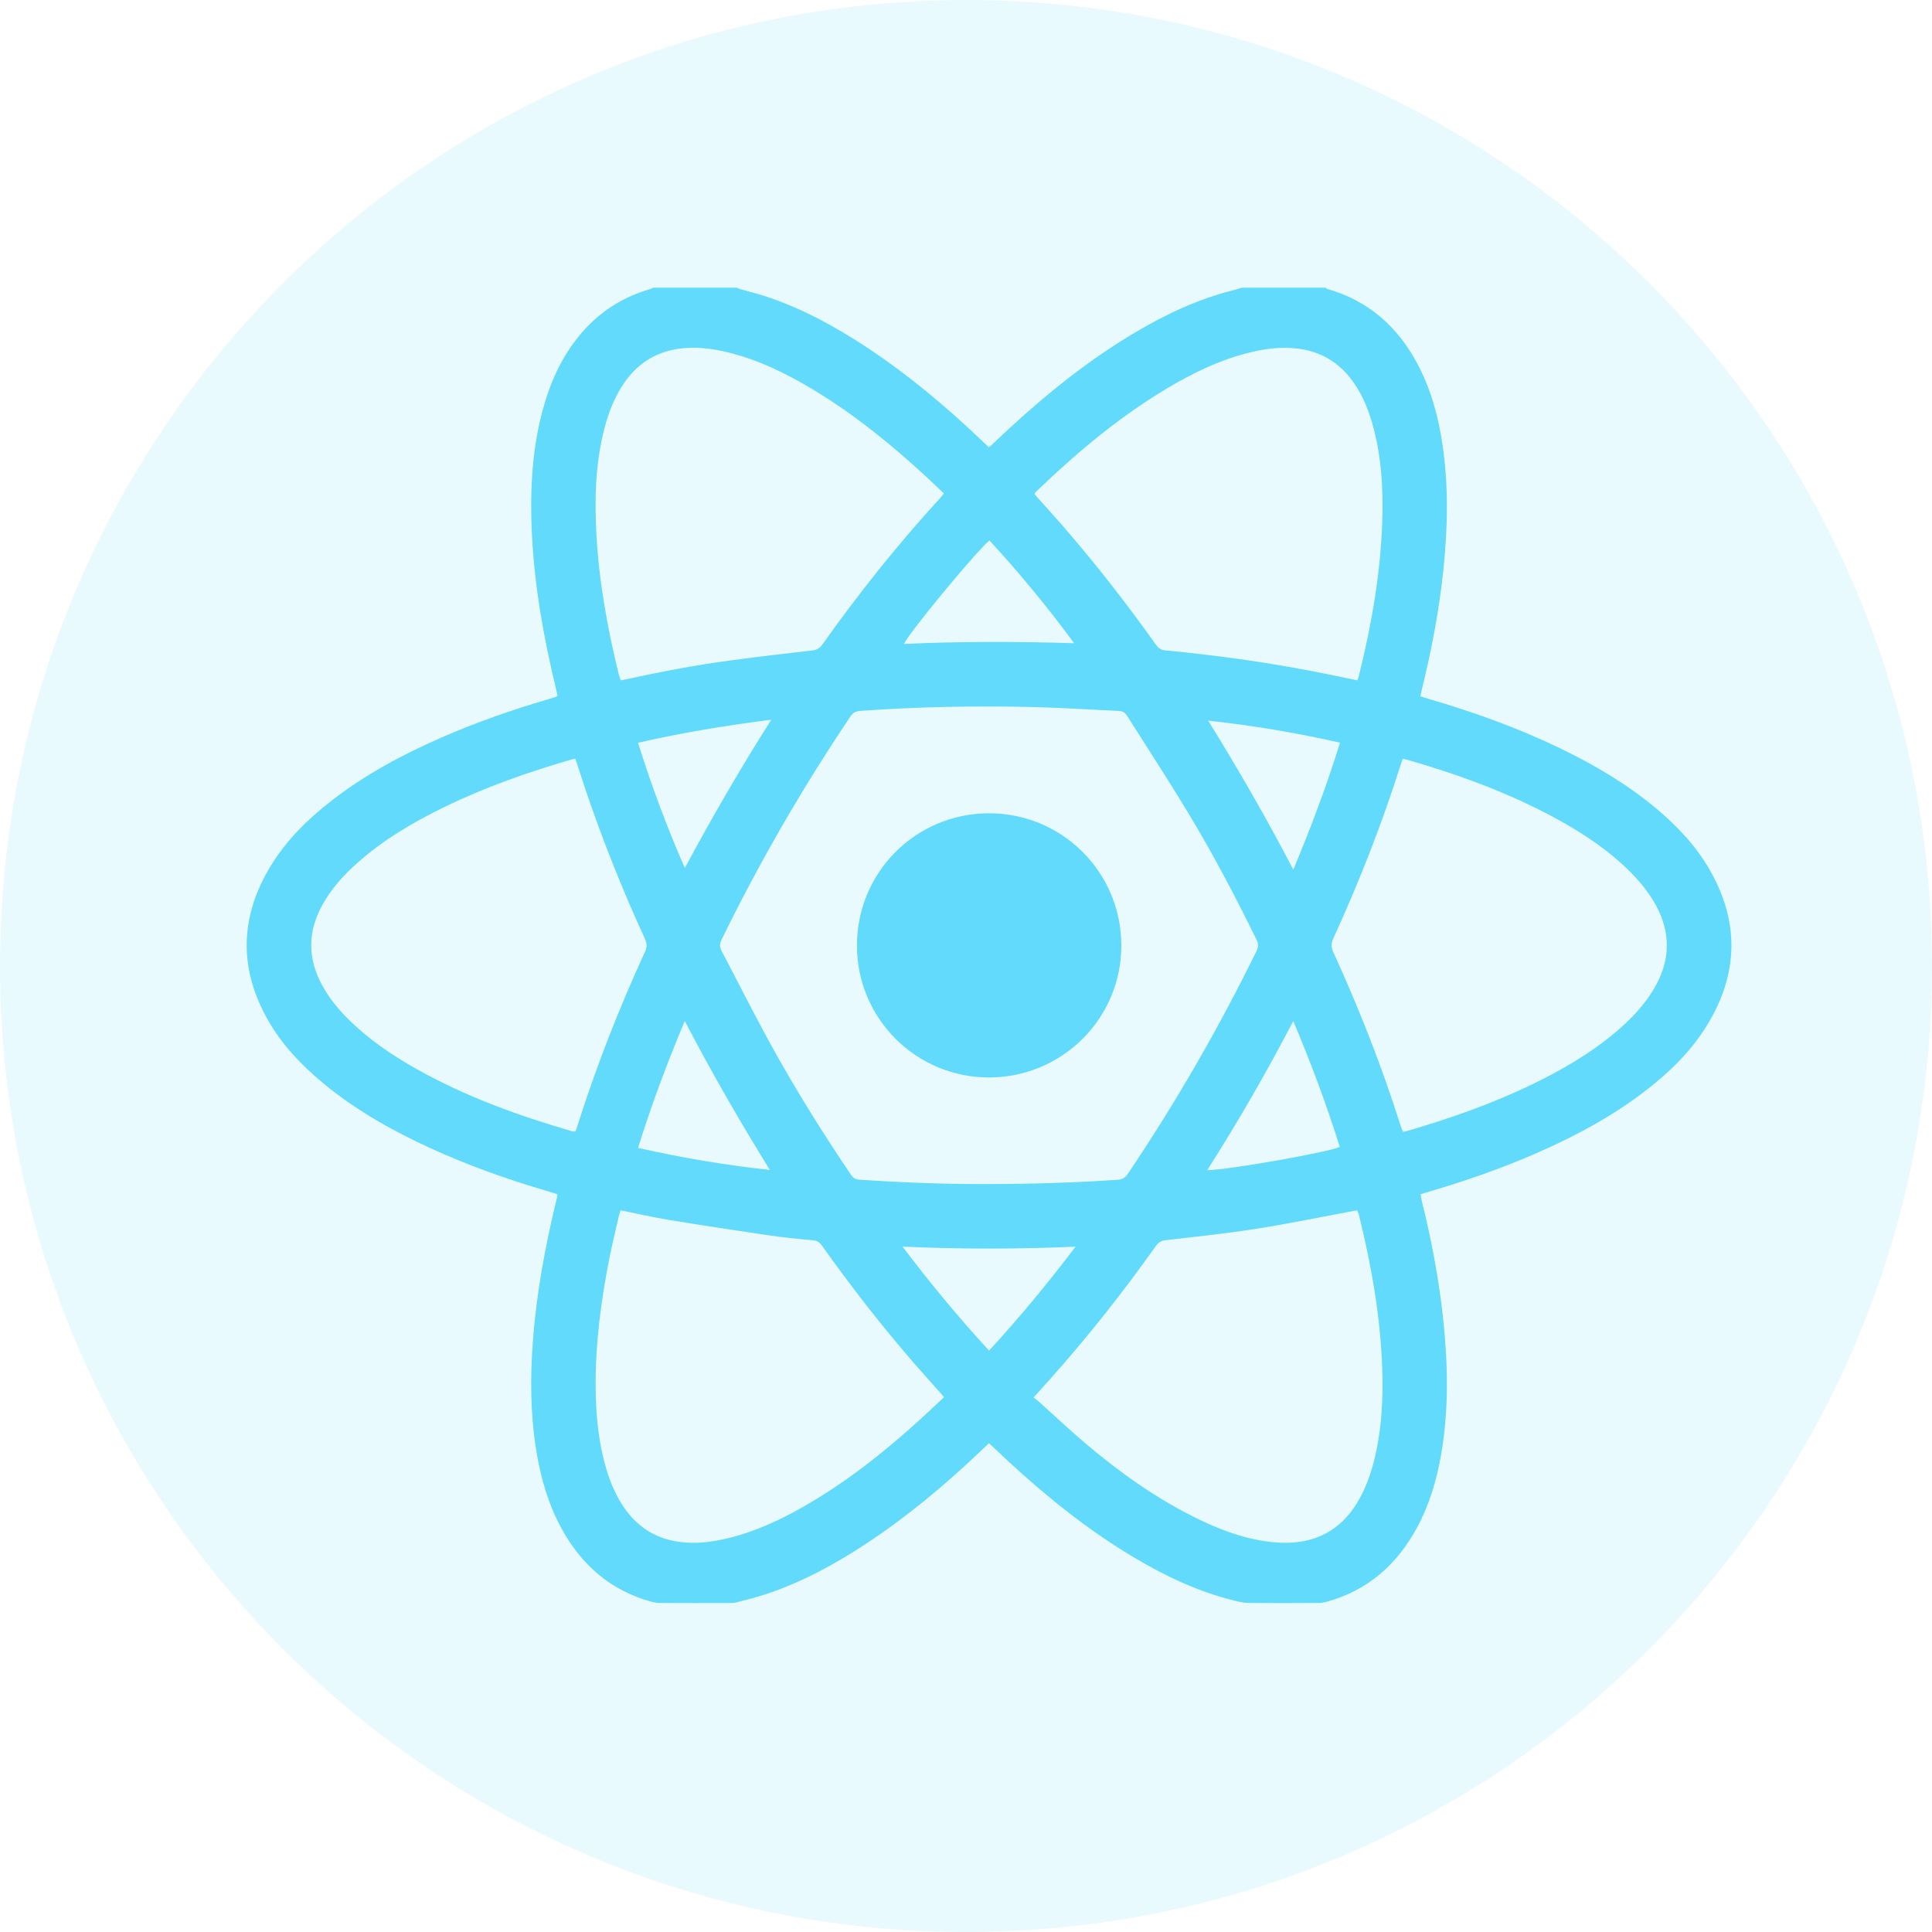
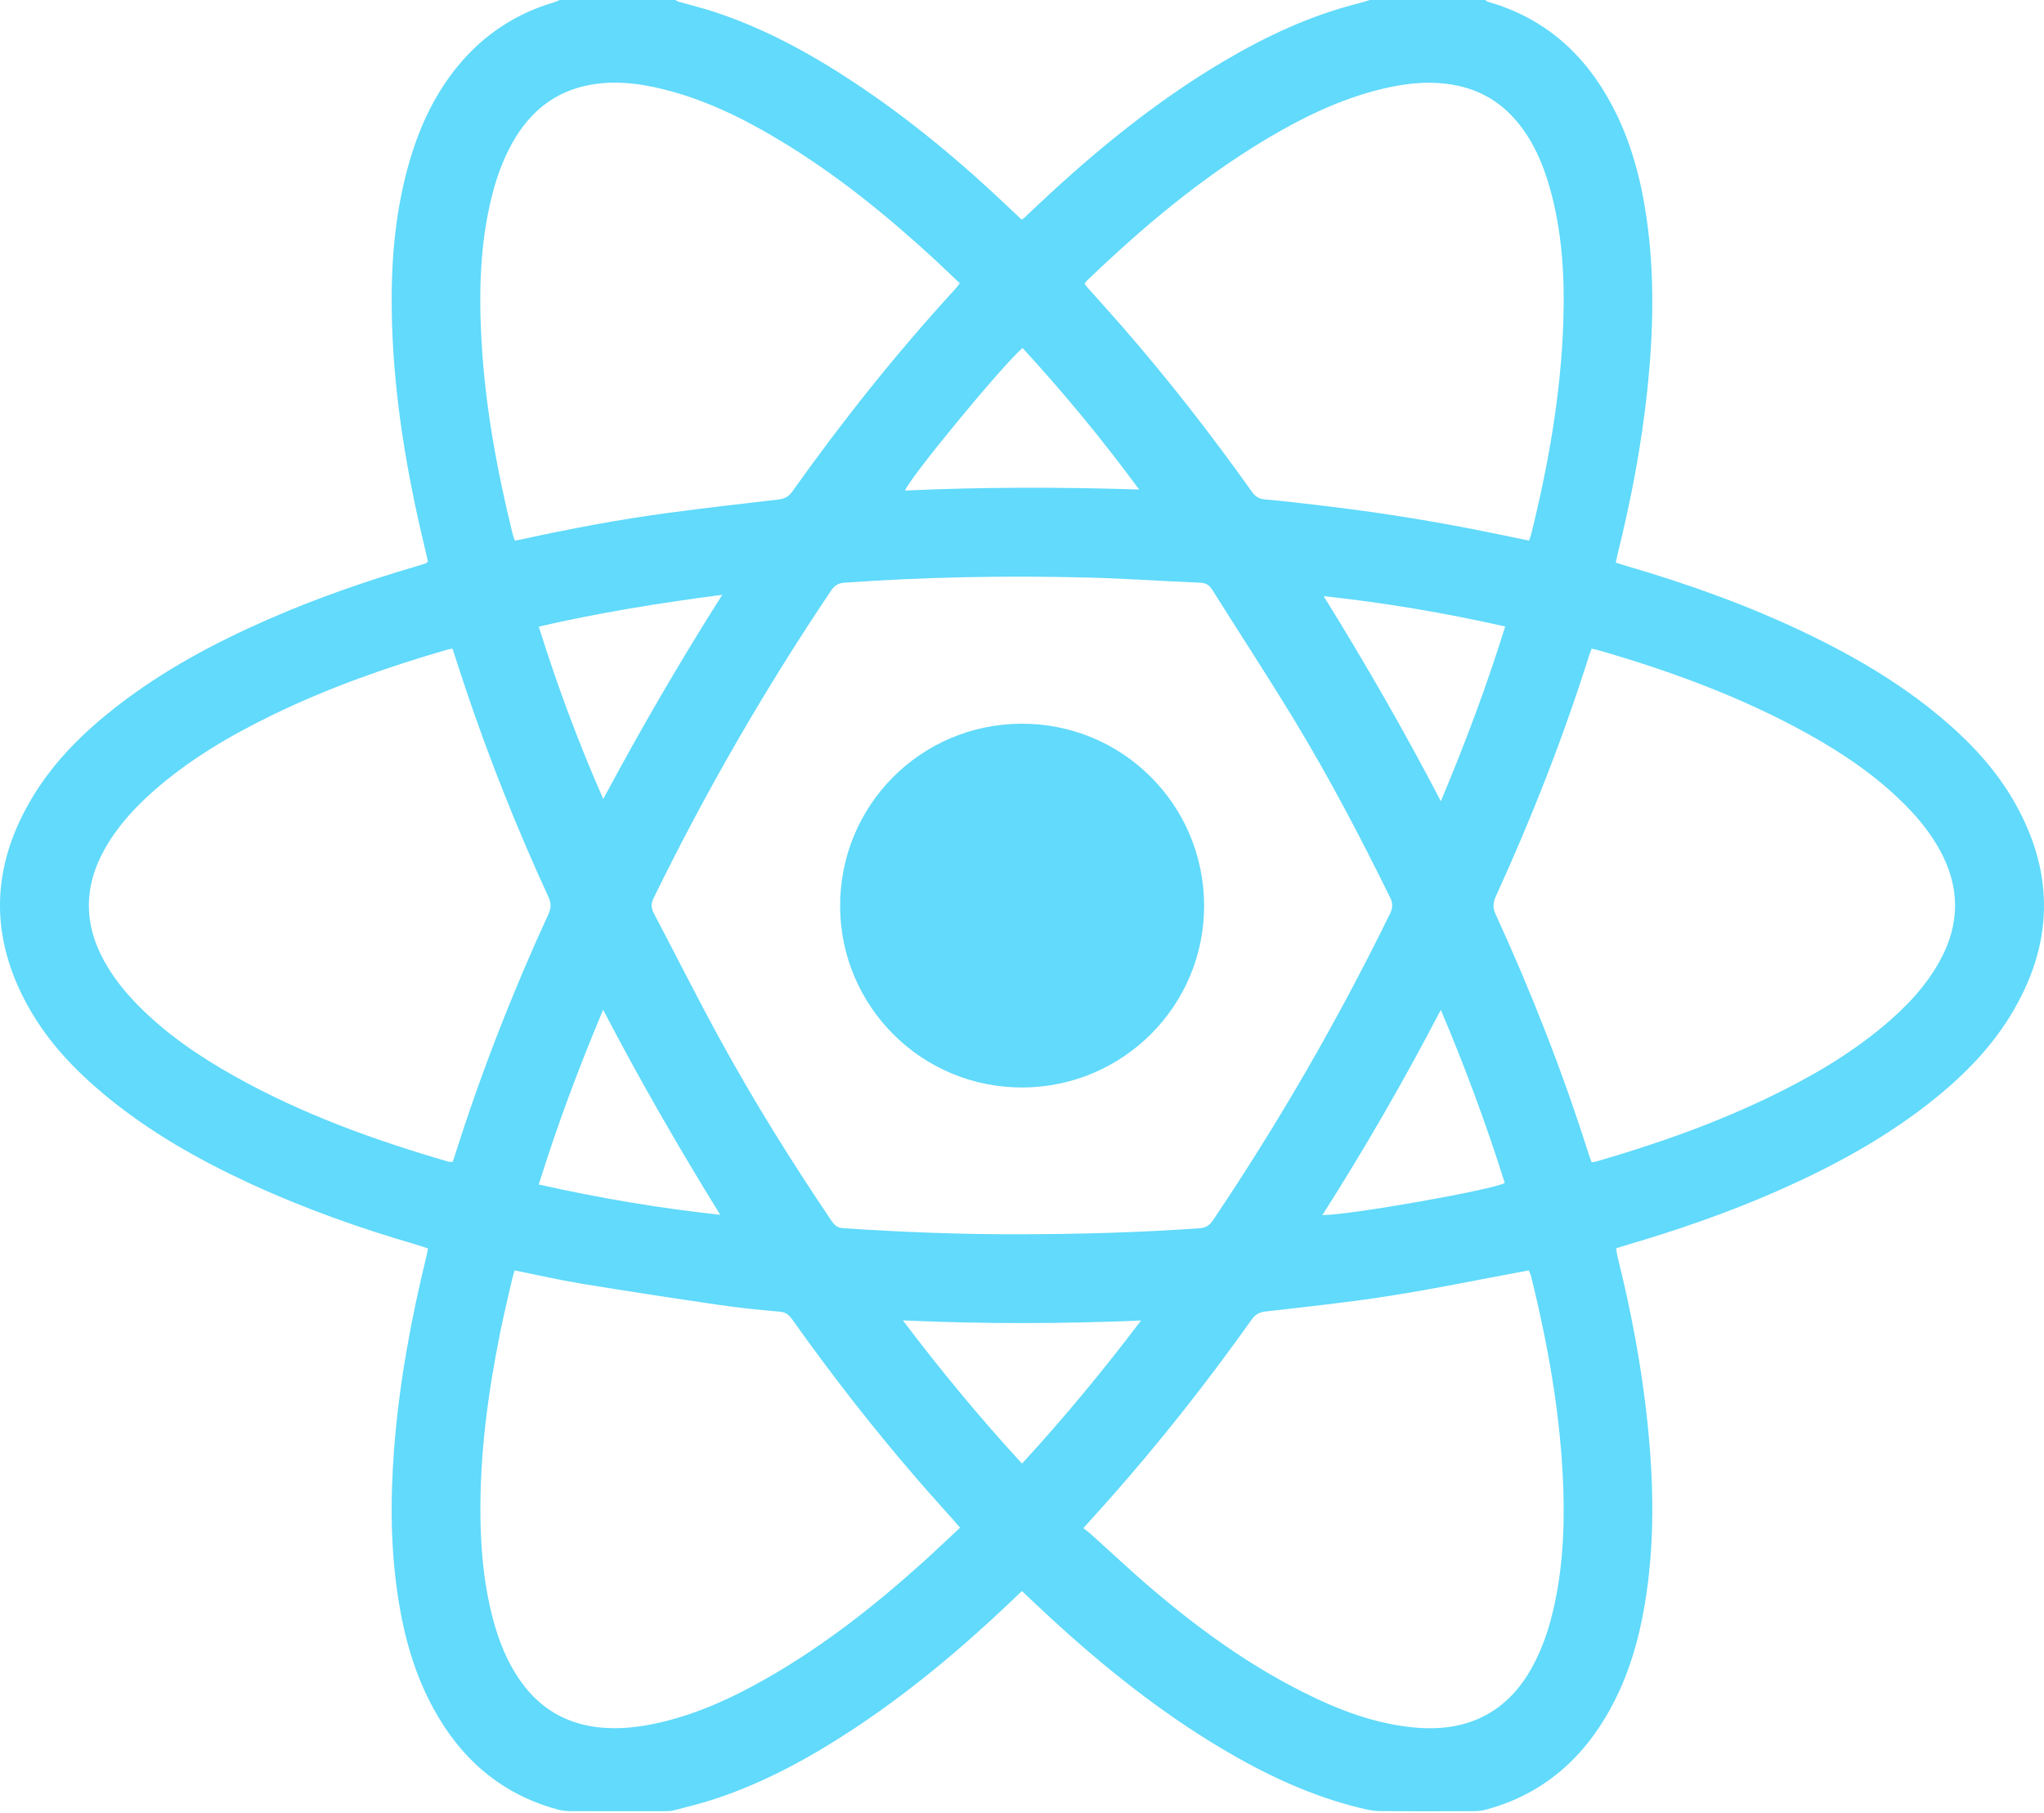
- <svg xmlns="http://www.w3.org/2000/svg" width="100%" height="100%" viewBox="0 0 69 69" fill="none">
-   <path d="M69 34.5C69 53.56 53.559 69 34.508 69C15.449 69 0 53.56 0 34.5C0 15.449 15.457 0 34.508 0C53.559 0 69 15.449 69 34.5Z" fill="#61DAFB" fill-opacity="0.14" />
-   <path d="M47.34 10.275C47.365 10.291 47.388 10.315 47.416 10.323C48.88 10.742 49.919 11.671 50.625 12.998C51.111 13.912 51.375 14.895 51.523 15.912C51.74 17.404 51.703 18.898 51.545 20.392C51.393 21.827 51.123 23.242 50.776 24.643C50.759 24.71 50.747 24.779 50.728 24.867C50.836 24.901 50.931 24.934 51.028 24.962C52.635 25.43 54.205 25.995 55.714 26.722C56.924 27.305 58.076 27.982 59.113 28.842C59.886 29.485 60.573 30.206 61.073 31.085C62.135 32.95 62.081 34.801 60.962 36.622C60.403 37.532 59.653 38.268 58.815 38.919C57.613 39.854 56.282 40.568 54.892 41.177C53.607 41.742 52.282 42.195 50.936 42.59C50.875 42.607 50.816 42.627 50.735 42.652C50.749 42.732 50.758 42.808 50.776 42.881C51.124 44.282 51.394 45.697 51.545 47.133C51.713 48.73 51.746 50.327 51.474 51.918C51.315 52.852 51.048 53.753 50.591 54.589C49.873 55.9 48.829 56.813 47.367 57.21C47.269 57.236 47.165 57.25 47.063 57.25C46.239 57.253 45.415 57.257 44.591 57.248C44.42 57.246 44.247 57.206 44.079 57.164C42.805 56.852 41.634 56.299 40.513 55.632C38.884 54.664 37.416 53.486 36.026 52.204C35.795 51.99 35.566 51.773 35.321 51.543C35.204 51.653 35.096 51.756 34.988 51.859C33.721 53.061 32.385 54.177 30.924 55.138C29.809 55.872 28.642 56.507 27.371 56.93C27.018 57.047 26.656 57.135 26.296 57.23C26.214 57.252 26.124 57.251 26.037 57.251C25.221 57.253 24.405 57.254 23.589 57.25C23.48 57.25 23.367 57.233 23.262 57.204C21.802 56.803 20.76 55.887 20.046 54.574C19.576 53.708 19.309 52.774 19.152 51.807C18.939 50.493 18.933 49.173 19.035 47.849C19.165 46.155 19.474 44.49 19.876 42.841C19.889 42.788 19.899 42.735 19.915 42.656C19.808 42.622 19.706 42.586 19.603 42.556C18.141 42.13 16.71 41.622 15.326 40.985C13.968 40.36 12.675 39.629 11.521 38.669C10.748 38.026 10.063 37.304 9.565 36.423C8.518 34.574 8.567 32.737 9.667 30.927C10.23 30.001 10.993 29.254 11.844 28.593C13.047 27.66 14.378 26.947 15.769 26.339C17.011 25.796 18.289 25.351 19.589 24.97C19.68 24.943 19.771 24.914 19.861 24.884C19.874 24.88 19.884 24.865 19.912 24.84C19.841 24.536 19.767 24.222 19.696 23.908C19.287 22.095 19.007 20.266 18.974 18.404C18.951 17.124 19.05 15.855 19.39 14.614C19.652 13.658 20.049 12.765 20.684 11.992C21.352 11.179 22.191 10.623 23.203 10.33C23.247 10.317 23.288 10.293 23.33 10.275C24.328 10.275 25.327 10.275 26.325 10.275C26.36 10.291 26.392 10.313 26.428 10.323C26.74 10.413 27.056 10.488 27.363 10.59C28.642 11.014 29.814 11.653 30.934 12.391C32.413 13.365 33.765 14.498 35.045 15.717C35.136 15.804 35.227 15.889 35.313 15.97C35.347 15.949 35.362 15.943 35.374 15.932C35.605 15.716 35.833 15.496 36.066 15.282C37.45 14.009 38.912 12.838 40.534 11.877C41.648 11.217 42.812 10.67 44.076 10.357C44.167 10.334 44.255 10.303 44.345 10.275C45.343 10.275 46.342 10.275 47.34 10.275ZM35.077 42.288C36.844 42.289 38.38 42.24 39.914 42.134C40.082 42.123 40.183 42.066 40.277 41.926C41.992 39.38 43.522 36.727 44.872 33.97C44.946 33.819 44.946 33.703 44.872 33.552C44.107 31.994 43.301 30.459 42.401 28.975C41.708 27.83 40.975 26.71 40.262 25.577C40.189 25.462 40.108 25.396 39.961 25.39C38.979 25.349 37.999 25.279 37.017 25.255C34.917 25.201 32.818 25.239 30.722 25.389C30.563 25.4 30.465 25.453 30.376 25.585C28.657 28.138 27.122 30.797 25.769 33.562C25.699 33.705 25.696 33.819 25.77 33.96C26.339 35.038 26.885 36.13 27.47 37.199C28.36 38.826 29.341 40.399 30.378 41.936C30.453 42.046 30.524 42.119 30.675 42.13C32.218 42.235 33.761 42.29 35.077 42.288L35.077 42.288ZM36.914 49.912C36.983 49.965 37.037 50 37.084 50.042C37.65 50.55 38.203 51.073 38.783 51.564C39.959 52.559 41.207 53.453 42.587 54.15C43.518 54.62 44.483 54.993 45.535 55.084C46.896 55.202 47.935 54.685 48.582 53.471C48.788 53.085 48.94 52.677 49.05 52.255C49.341 51.141 49.405 50.004 49.365 48.86C49.299 46.999 48.975 45.177 48.529 43.374C48.517 43.324 48.49 43.277 48.469 43.226C48.423 43.234 48.392 43.239 48.362 43.245C47.195 43.462 46.031 43.702 44.859 43.887C43.788 44.056 42.708 44.168 41.631 44.292C41.461 44.312 41.365 44.382 41.272 44.513C40.119 46.135 38.889 47.696 37.567 49.184C37.362 49.414 37.156 49.643 36.914 49.912H36.914ZM48.476 24.298C48.498 24.236 48.519 24.187 48.532 24.135C48.981 22.324 49.304 20.494 49.366 18.625C49.406 17.441 49.336 16.265 49.008 15.118C48.836 14.52 48.592 13.955 48.196 13.466C47.719 12.877 47.103 12.546 46.351 12.451C45.71 12.37 45.087 12.466 44.472 12.631C43.469 12.899 42.547 13.352 41.66 13.883C39.951 14.906 38.438 16.18 37.007 17.556C36.985 17.576 36.969 17.603 36.945 17.635C36.977 17.676 37.004 17.713 37.035 17.748C37.33 18.079 37.629 18.407 37.921 18.742C39.113 20.11 40.228 21.54 41.28 23.02C41.369 23.145 41.459 23.215 41.621 23.229C42.126 23.272 42.629 23.334 43.132 23.392C44.509 23.554 45.877 23.771 47.236 24.042C47.646 24.123 48.055 24.21 48.476 24.298H48.476ZM22.16 43.225C22.134 43.321 22.11 43.396 22.092 43.472C21.987 43.935 21.874 44.397 21.78 44.862C21.469 46.411 21.261 47.971 21.273 49.555C21.28 50.365 21.344 51.169 21.523 51.961C21.682 52.661 21.918 53.331 22.344 53.919C22.826 54.581 23.472 54.966 24.288 55.07C24.872 55.145 25.442 55.071 26.007 54.934C26.962 54.703 27.844 54.294 28.694 53.81C30.174 52.966 31.505 51.92 32.766 50.781C33.083 50.495 33.392 50.2 33.716 49.898C33.653 49.825 33.603 49.766 33.551 49.708C33.241 49.358 32.926 49.012 32.62 48.659C31.463 47.322 30.378 45.929 29.355 44.487C29.271 44.367 29.182 44.308 29.03 44.295C28.51 44.249 27.989 44.197 27.472 44.122C26.274 43.946 25.077 43.763 23.882 43.567C23.313 43.474 22.75 43.343 22.16 43.225L22.16 43.225ZM20.551 27.1C20.494 27.109 20.462 27.111 20.432 27.119C18.871 27.571 17.341 28.108 15.877 28.82C14.769 29.359 13.713 29.979 12.784 30.799C12.283 31.242 11.837 31.734 11.511 32.324C10.982 33.283 10.983 34.243 11.513 35.201C11.748 35.628 12.049 36.004 12.39 36.349C13.132 37.1 13.995 37.686 14.911 38.198C16.657 39.173 18.522 39.848 20.436 40.403C20.47 40.413 20.51 40.408 20.554 40.41C20.578 40.34 20.599 40.281 20.618 40.221C21.292 38.089 22.107 36.012 23.04 33.981C23.113 33.821 23.109 33.695 23.037 33.538C22.219 31.76 21.496 29.943 20.873 28.088C20.765 27.766 20.662 27.442 20.55 27.101L20.551 27.1ZM33.71 17.623C33.496 17.421 33.292 17.223 33.084 17.031C31.824 15.867 30.497 14.791 29.023 13.905C28.069 13.332 27.076 12.846 25.987 12.582C25.382 12.435 24.77 12.363 24.149 12.47C23.216 12.631 22.557 13.169 22.102 13.98C21.856 14.418 21.689 14.887 21.568 15.373C21.26 16.609 21.231 17.866 21.303 19.128C21.398 20.81 21.701 22.46 22.101 24.093C22.118 24.16 22.144 24.226 22.167 24.297C22.227 24.286 22.273 24.279 22.319 24.27C23.58 23.994 24.848 23.751 26.127 23.581C27.085 23.453 28.044 23.34 29.004 23.231C29.168 23.213 29.272 23.154 29.369 23.019C30.668 21.189 32.065 19.437 33.581 17.782C33.623 17.736 33.66 17.686 33.71 17.623L33.71 17.623ZM50.1 40.419C50.154 40.413 50.178 40.413 50.201 40.407C51.755 39.959 53.277 39.424 54.736 38.719C55.773 38.217 56.764 37.642 57.653 36.902C58.242 36.413 58.767 35.867 59.139 35.189C59.66 34.238 59.659 33.285 59.139 32.332C58.901 31.898 58.594 31.516 58.248 31.165C57.494 30.403 56.616 29.811 55.684 29.295C53.977 28.351 52.159 27.684 50.291 27.144C50.232 27.127 50.172 27.116 50.101 27.1C50.072 27.178 50.046 27.243 50.026 27.309C49.353 29.434 48.54 31.503 47.613 33.528C47.537 33.695 47.536 33.826 47.613 33.993C48.536 36.011 49.348 38.072 50.017 40.189C50.041 40.263 50.07 40.335 50.101 40.419L50.1 40.419ZM43.149 25.737C44.22 27.464 45.228 29.214 46.189 31.057C46.825 29.542 47.381 28.06 47.858 26.524C46.289 26.17 44.733 25.91 43.149 25.737ZM24.459 30.999C25.42 29.205 26.433 27.457 27.547 25.703C25.915 25.913 24.353 26.169 22.787 26.527C23.269 28.066 23.819 29.545 24.459 31V30.999ZM27.495 41.784C26.425 40.055 25.416 38.306 24.456 36.466C23.82 37.98 23.265 39.461 22.787 40.997C24.358 41.35 25.913 41.612 27.495 41.784ZM43.116 41.79C43.828 41.793 47.568 41.129 47.848 40.957C47.373 39.451 46.826 37.972 46.188 36.467C45.229 38.308 44.219 40.058 43.116 41.791V41.79ZM35.324 48.237C36.412 47.051 37.419 45.836 38.411 44.525C36.329 44.613 34.309 44.616 32.233 44.522C33.222 45.828 34.228 47.044 35.324 48.236V48.237ZM38.361 22.972C37.417 21.687 36.41 20.466 35.336 19.3C34.783 19.785 32.399 22.679 32.289 22.998C34.311 22.905 36.328 22.908 38.361 22.972Z" fill="#61DAFB" />
-   <path d="M40.048 33.752C40.059 36.353 37.954 38.468 35.342 38.481C32.735 38.494 30.615 36.393 30.605 33.787C30.594 31.175 32.685 29.062 35.296 29.046C37.915 29.031 40.037 31.132 40.048 33.752Z" fill="#61DAFB" />
+ <svg xmlns="http://www.w3.org/2000/svg" width="100%" height="100%" viewBox="0 0 53 47" fill="none">
+   <path d="M38.511 0C38.536 0.016 38.559 0.04 38.587 0.048C40.05 0.466 41.088 1.395 41.794 2.722C42.28 3.635 42.544 4.617 42.692 5.634C42.909 7.125 42.872 8.619 42.714 10.112C42.562 11.546 42.292 12.961 41.945 14.361C41.928 14.428 41.916 14.497 41.897 14.585C42.005 14.619 42.1 14.651 42.197 14.679C43.803 15.148 45.373 15.712 46.881 16.439C48.09 17.022 49.242 17.698 50.278 18.558C51.051 19.2 51.737 19.921 52.237 20.8C53.298 22.664 53.244 24.513 52.126 26.334C51.568 27.243 50.817 27.979 49.98 28.63C48.778 29.564 47.449 30.277 46.059 30.887C44.774 31.451 43.45 31.904 42.105 32.299C42.044 32.316 41.985 32.336 41.904 32.361C41.918 32.441 41.927 32.517 41.945 32.59C42.293 33.99 42.562 35.404 42.714 36.839C42.882 38.436 42.915 40.032 42.643 41.622C42.484 42.556 42.217 43.457 41.76 44.292C41.043 45.602 39.999 46.515 38.538 46.911C38.44 46.938 38.336 46.952 38.234 46.952C37.411 46.955 36.587 46.958 35.764 46.95C35.592 46.948 35.419 46.907 35.251 46.866C33.978 46.553 32.807 46.001 31.687 45.335C30.059 44.367 28.592 43.189 27.203 41.908C26.971 41.695 26.743 41.477 26.498 41.247C26.381 41.358 26.273 41.461 26.165 41.563C24.899 42.764 23.563 43.88 22.103 44.841C20.988 45.574 19.823 46.209 18.551 46.632C18.199 46.749 17.837 46.837 17.478 46.931C17.395 46.953 17.305 46.953 17.218 46.953C16.403 46.954 15.587 46.955 14.771 46.952C14.662 46.951 14.55 46.935 14.445 46.906C12.986 46.505 11.944 45.59 11.231 44.277C10.76 43.411 10.493 42.478 10.337 41.511C10.124 40.198 10.118 38.879 10.22 37.556C10.349 35.862 10.659 34.198 11.061 32.55C11.074 32.497 11.083 32.443 11.099 32.365C10.992 32.33 10.891 32.294 10.787 32.264C9.326 31.839 7.896 31.331 6.513 30.695C5.156 30.07 3.863 29.339 2.71 28.38C1.937 27.738 1.252 27.015 0.754 26.135C-0.292 24.286 -0.243 22.451 0.857 20.642C1.42 19.716 2.182 18.969 3.032 18.309C4.235 17.376 5.565 16.664 6.955 16.056C8.197 15.513 9.474 15.069 10.774 14.687C10.865 14.661 10.955 14.632 11.045 14.602C11.059 14.597 11.069 14.582 11.097 14.558C11.026 14.254 10.951 13.94 10.88 13.626C10.472 11.814 10.192 9.986 10.159 8.125C10.136 6.846 10.235 5.577 10.575 4.337C10.837 3.381 11.234 2.489 11.868 1.716C12.536 0.903 13.374 0.348 14.386 0.054C14.43 0.042 14.47 0.018 14.513 0C15.511 0 16.509 0 17.507 0C17.541 0.016 17.573 0.038 17.609 0.048C17.921 0.137 18.237 0.213 18.544 0.315C19.822 0.739 20.993 1.377 22.113 2.115C23.592 3.088 24.942 4.22 26.222 5.44C26.313 5.526 26.404 5.611 26.49 5.692C26.524 5.671 26.539 5.665 26.55 5.654C26.781 5.438 27.01 5.219 27.242 5.005C28.626 3.732 30.087 2.562 31.708 1.601C32.822 0.942 33.985 0.395 35.248 0.082C35.339 0.059 35.427 0.028 35.517 0C36.515 0 37.513 0 38.511 0ZM26.254 31.997C28.02 31.998 29.555 31.949 31.089 31.843C31.256 31.832 31.357 31.775 31.451 31.636C33.165 29.09 34.695 26.439 36.044 23.683C36.118 23.532 36.118 23.416 36.044 23.265C35.279 21.709 34.473 20.173 33.575 18.69C32.881 17.546 32.148 16.427 31.436 15.294C31.363 15.179 31.282 15.114 31.135 15.107C30.154 15.066 29.174 14.997 28.193 14.972C26.094 14.919 23.996 14.957 21.901 15.106C21.743 15.117 21.645 15.17 21.556 15.302C19.837 17.854 18.303 20.512 16.951 23.275C16.881 23.418 16.878 23.532 16.952 23.673C17.52 24.751 18.066 25.842 18.651 26.911C19.54 28.537 20.52 30.109 21.558 31.645C21.632 31.755 21.704 31.828 21.855 31.839C23.396 31.944 24.939 31.999 26.254 31.997L26.254 31.997ZM28.09 39.617C28.16 39.67 28.213 39.705 28.26 39.748C28.826 40.255 29.378 40.778 29.959 41.268C31.134 42.262 32.381 43.157 33.76 43.853C34.691 44.323 35.655 44.696 36.706 44.787C38.067 44.905 39.105 44.388 39.752 43.175C39.958 42.788 40.11 42.381 40.22 41.959C40.511 40.845 40.575 39.709 40.535 38.566C40.469 36.706 40.145 34.885 39.699 33.083C39.687 33.032 39.66 32.985 39.639 32.934C39.593 32.943 39.563 32.948 39.532 32.954C38.366 33.17 37.203 33.411 36.031 33.595C34.961 33.764 33.882 33.877 32.805 34C32.635 34.02 32.539 34.09 32.446 34.221C31.294 35.842 30.064 37.402 28.743 38.89C28.538 39.12 28.331 39.348 28.09 39.617H28.09ZM39.646 14.015C39.668 13.954 39.69 13.905 39.702 13.853C40.151 12.043 40.474 10.214 40.536 8.346C40.575 7.162 40.506 5.987 40.178 4.841C40.006 4.243 39.762 3.678 39.366 3.19C38.89 2.601 38.274 2.27 37.523 2.175C36.882 2.094 36.259 2.189 35.644 2.354C34.642 2.623 33.72 3.076 32.834 3.606C31.125 4.629 29.613 5.902 28.183 7.277C28.161 7.298 28.145 7.325 28.121 7.356C28.153 7.397 28.18 7.435 28.211 7.469C28.506 7.801 28.805 8.128 29.096 8.462C30.288 9.83 31.403 11.26 32.454 12.738C32.542 12.863 32.633 12.933 32.795 12.947C33.299 12.99 33.802 13.052 34.305 13.111C35.681 13.272 37.049 13.489 38.407 13.76C38.817 13.841 39.226 13.928 39.646 14.015H39.646ZM13.344 32.934C13.317 33.029 13.293 33.104 13.275 33.18C13.17 33.643 13.057 34.105 12.964 34.57C12.653 36.118 12.444 37.677 12.457 39.26C12.464 40.07 12.528 40.873 12.707 41.665C12.866 42.365 13.101 43.035 13.528 43.622C14.009 44.284 14.654 44.669 15.47 44.773C16.054 44.847 16.624 44.773 17.189 44.637C18.143 44.406 19.025 43.997 19.874 43.513C21.353 42.669 22.684 41.624 23.945 40.486C24.261 40.2 24.57 39.905 24.894 39.604C24.83 39.531 24.78 39.471 24.729 39.413C24.419 39.064 24.104 38.718 23.799 38.365C22.642 37.029 21.557 35.636 20.535 34.195C20.451 34.075 20.362 34.016 20.21 34.003C19.69 33.957 19.17 33.906 18.653 33.83C17.456 33.655 16.259 33.472 15.064 33.276C14.495 33.182 13.933 33.052 13.344 32.934L13.344 32.934ZM11.735 16.817C11.678 16.826 11.646 16.827 11.617 16.836C10.056 17.288 8.527 17.824 7.063 18.536C5.956 19.074 4.9 19.695 3.972 20.514C3.471 20.957 3.026 21.448 2.7 22.038C2.171 22.997 2.172 23.956 2.701 24.914C2.937 25.34 3.238 25.716 3.578 26.061C4.319 26.812 5.182 27.397 6.098 27.909C7.843 28.884 9.708 29.558 11.62 30.113C11.655 30.123 11.694 30.118 11.738 30.12C11.762 30.05 11.783 29.991 11.802 29.931C12.476 27.8 13.29 25.724 14.222 23.694C14.296 23.534 14.292 23.408 14.22 23.251C13.402 21.474 12.679 19.659 12.057 17.804C11.949 17.482 11.846 17.159 11.734 16.817L11.735 16.817ZM24.888 7.344C24.674 7.142 24.47 6.945 24.262 6.752C23.003 5.589 21.677 4.513 20.203 3.628C19.25 3.055 18.256 2.57 17.168 2.306C16.564 2.159 15.952 2.086 15.332 2.194C14.398 2.355 13.74 2.893 13.285 3.703C13.04 4.141 12.872 4.61 12.751 5.096C12.443 6.331 12.415 7.587 12.486 8.849C12.581 10.53 12.885 12.179 13.285 13.812C13.301 13.879 13.327 13.943 13.35 14.015C13.411 14.004 13.457 13.997 13.502 13.987C14.763 13.712 16.03 13.47 17.309 13.299C18.266 13.171 19.225 13.059 20.184 12.95C20.348 12.931 20.452 12.873 20.548 12.737C21.847 10.909 23.243 9.157 24.759 7.503C24.801 7.457 24.837 7.407 24.888 7.345L24.888 7.344ZM41.27 30.13C41.324 30.123 41.348 30.123 41.37 30.116C42.924 29.669 44.445 29.134 45.903 28.429C46.939 27.928 47.931 27.353 48.819 26.614C49.407 26.125 49.932 25.579 50.304 24.901C50.825 23.951 50.824 22.998 50.304 22.046C50.066 21.612 49.76 21.23 49.413 20.88C48.66 20.118 47.782 19.526 46.851 19.01C45.145 18.067 43.328 17.4 41.46 16.86C41.401 16.843 41.341 16.833 41.27 16.816C41.242 16.895 41.216 16.959 41.195 17.026C40.523 19.149 39.71 21.217 38.784 23.241C38.708 23.408 38.707 23.539 38.783 23.706C39.706 25.723 40.518 27.783 41.187 29.899C41.21 29.973 41.24 30.045 41.27 30.129L41.27 30.13ZM34.322 15.454C35.393 17.18 36.4 18.93 37.361 20.771C37.996 19.257 38.552 17.776 39.029 16.241C37.461 15.887 35.906 15.627 34.322 15.454ZM15.642 20.714C16.602 18.92 17.615 17.174 18.727 15.421C17.096 15.63 15.535 15.886 13.97 16.244C14.451 17.782 15.002 19.26 15.642 20.714V20.714ZM18.676 31.493C17.606 29.765 16.598 28.017 15.639 26.177C15.002 27.691 14.448 29.172 13.97 30.707C15.54 31.059 17.094 31.322 18.676 31.493ZM34.289 31.5C35 31.503 38.739 30.839 39.018 30.667C38.544 29.162 37.997 27.683 37.36 26.179C36.401 28.019 35.392 29.768 34.289 31.5V31.5ZM26.5 37.943C27.588 36.758 28.595 35.544 29.586 34.233C27.506 34.321 25.486 34.324 23.411 34.23C24.399 35.535 25.405 36.751 26.5 37.943V37.943ZM29.536 12.69C28.593 11.406 27.586 10.186 26.513 9.021C25.96 9.505 23.577 12.398 23.468 12.717C25.488 12.624 27.504 12.626 29.536 12.69Z" fill="#61DAFB" />
+   <path d="M31.222 23.465C31.233 26.065 29.129 28.179 26.519 28.192C23.913 28.205 21.794 26.105 21.784 23.5C21.773 20.89 23.863 18.777 26.473 18.762C29.09 18.746 31.211 20.846 31.222 23.465Z" fill="#61DAFB" />
</svg>
